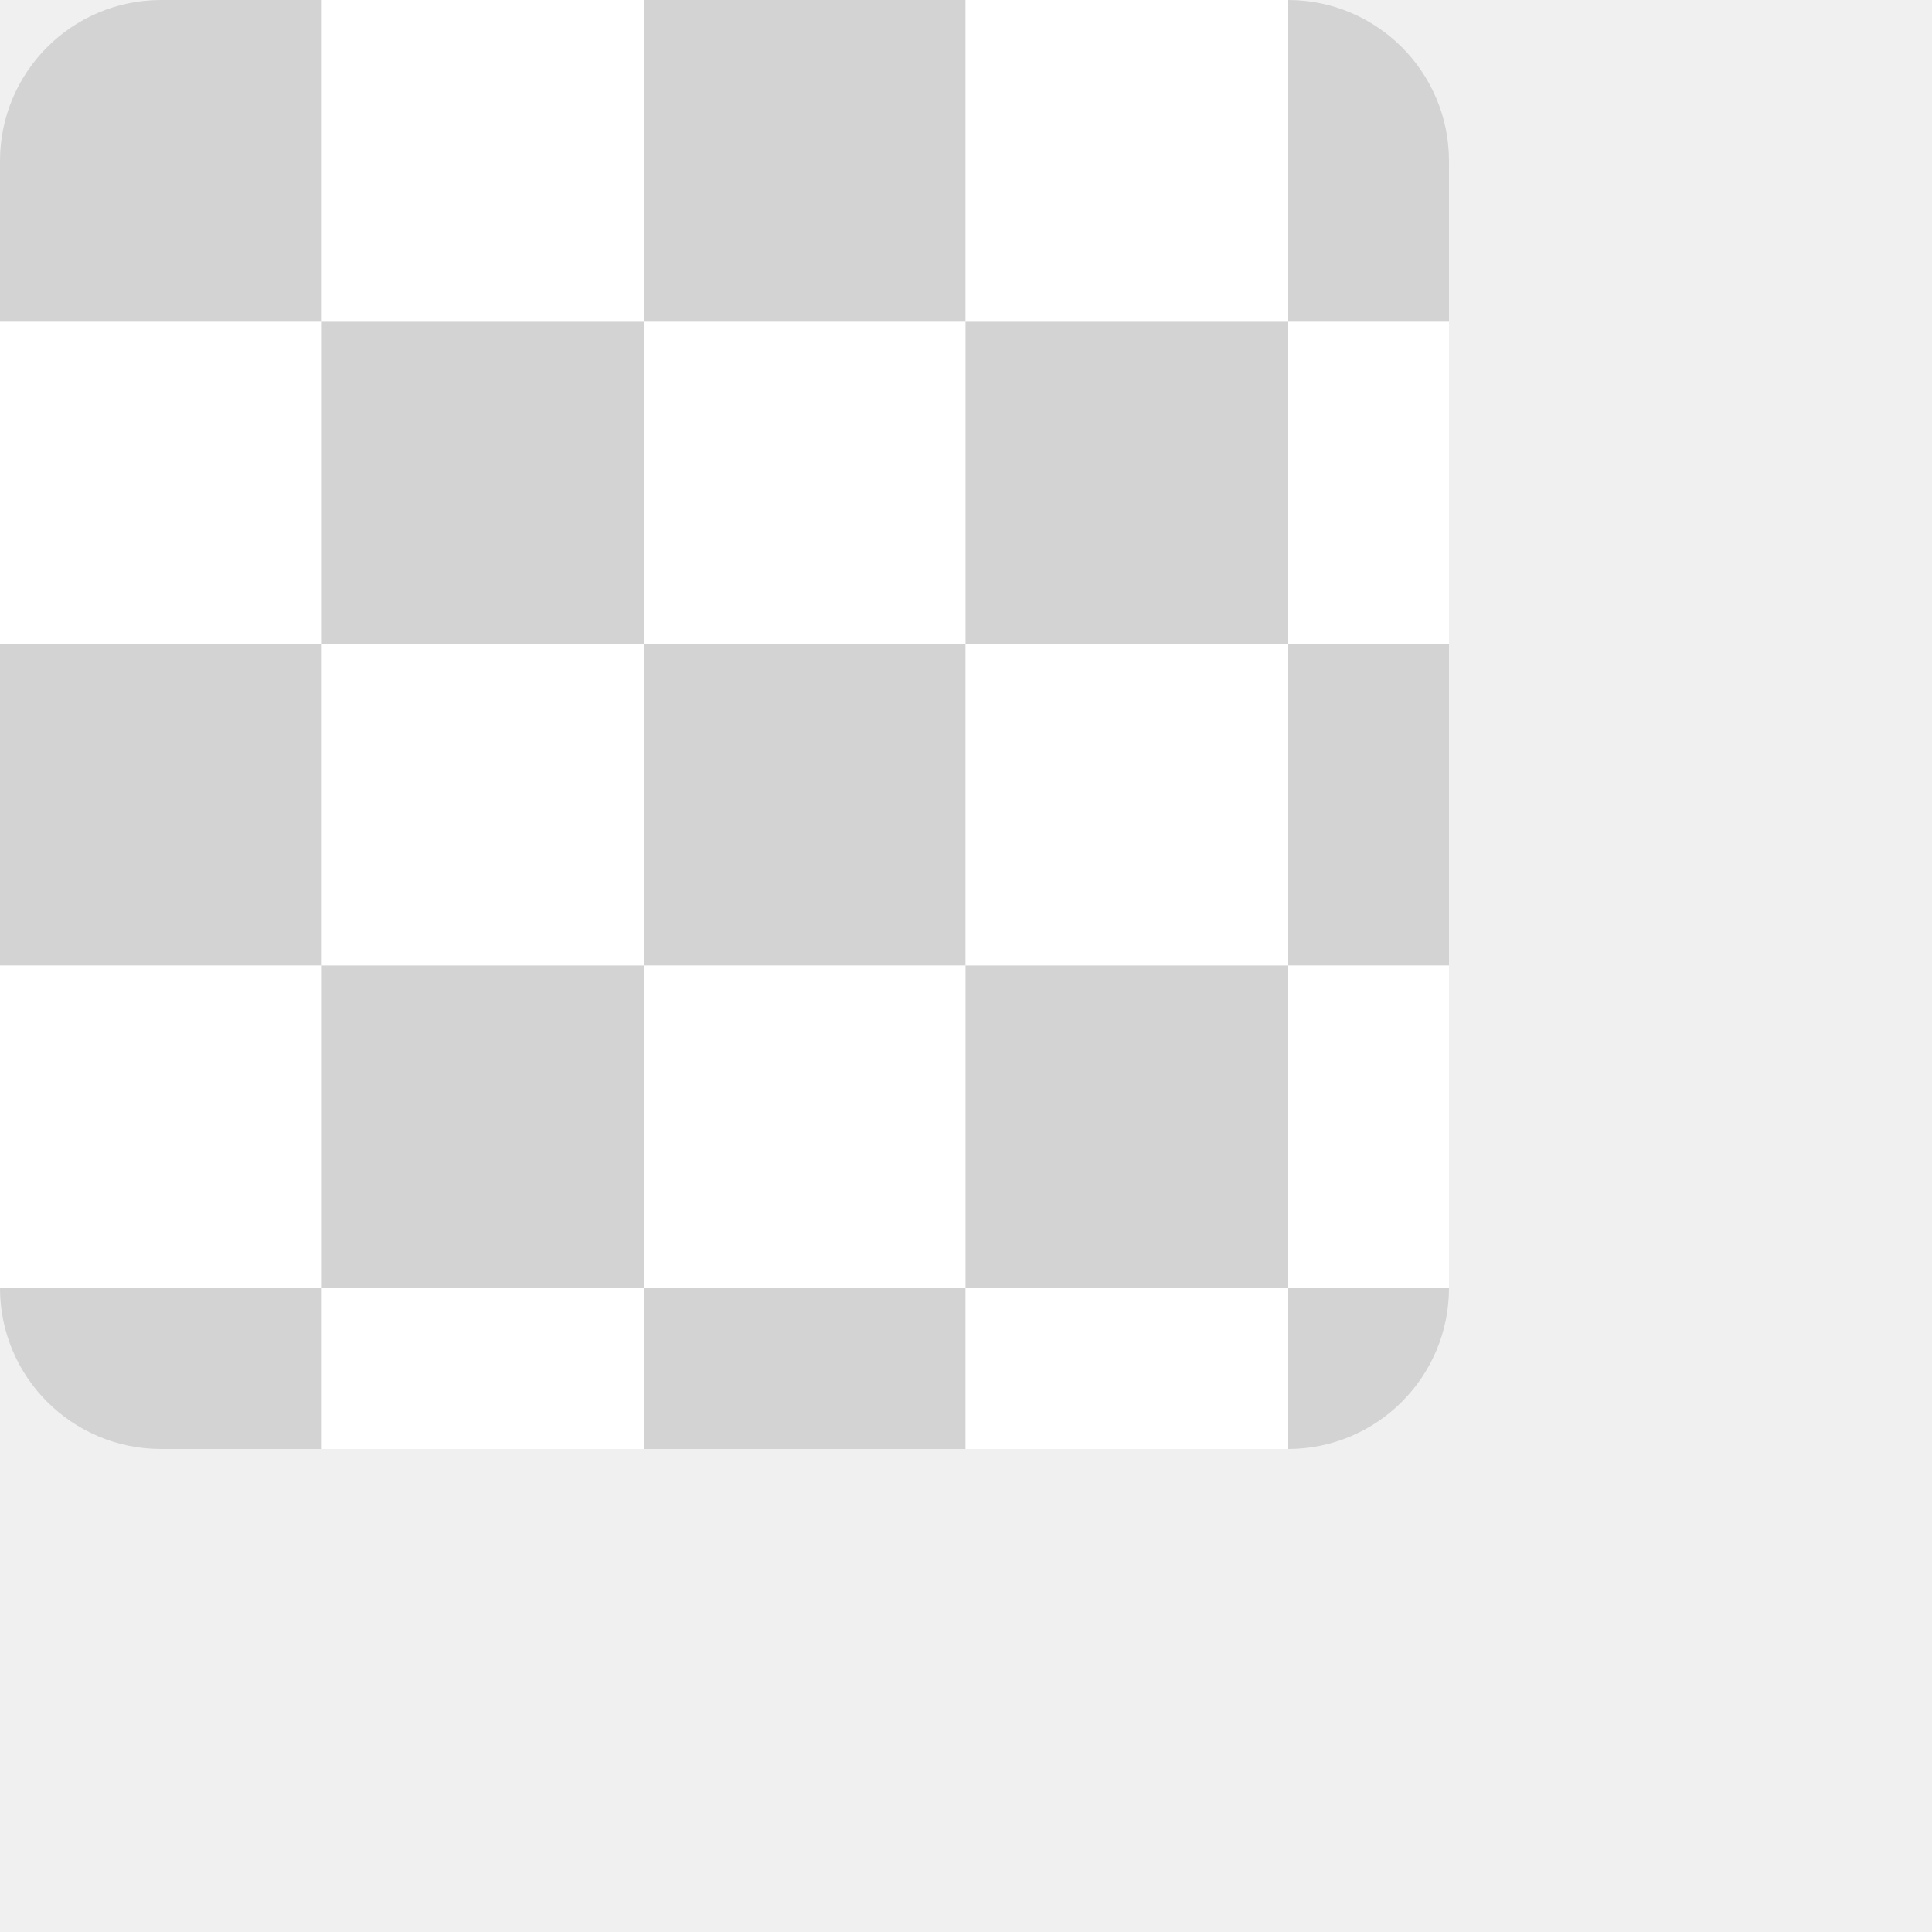
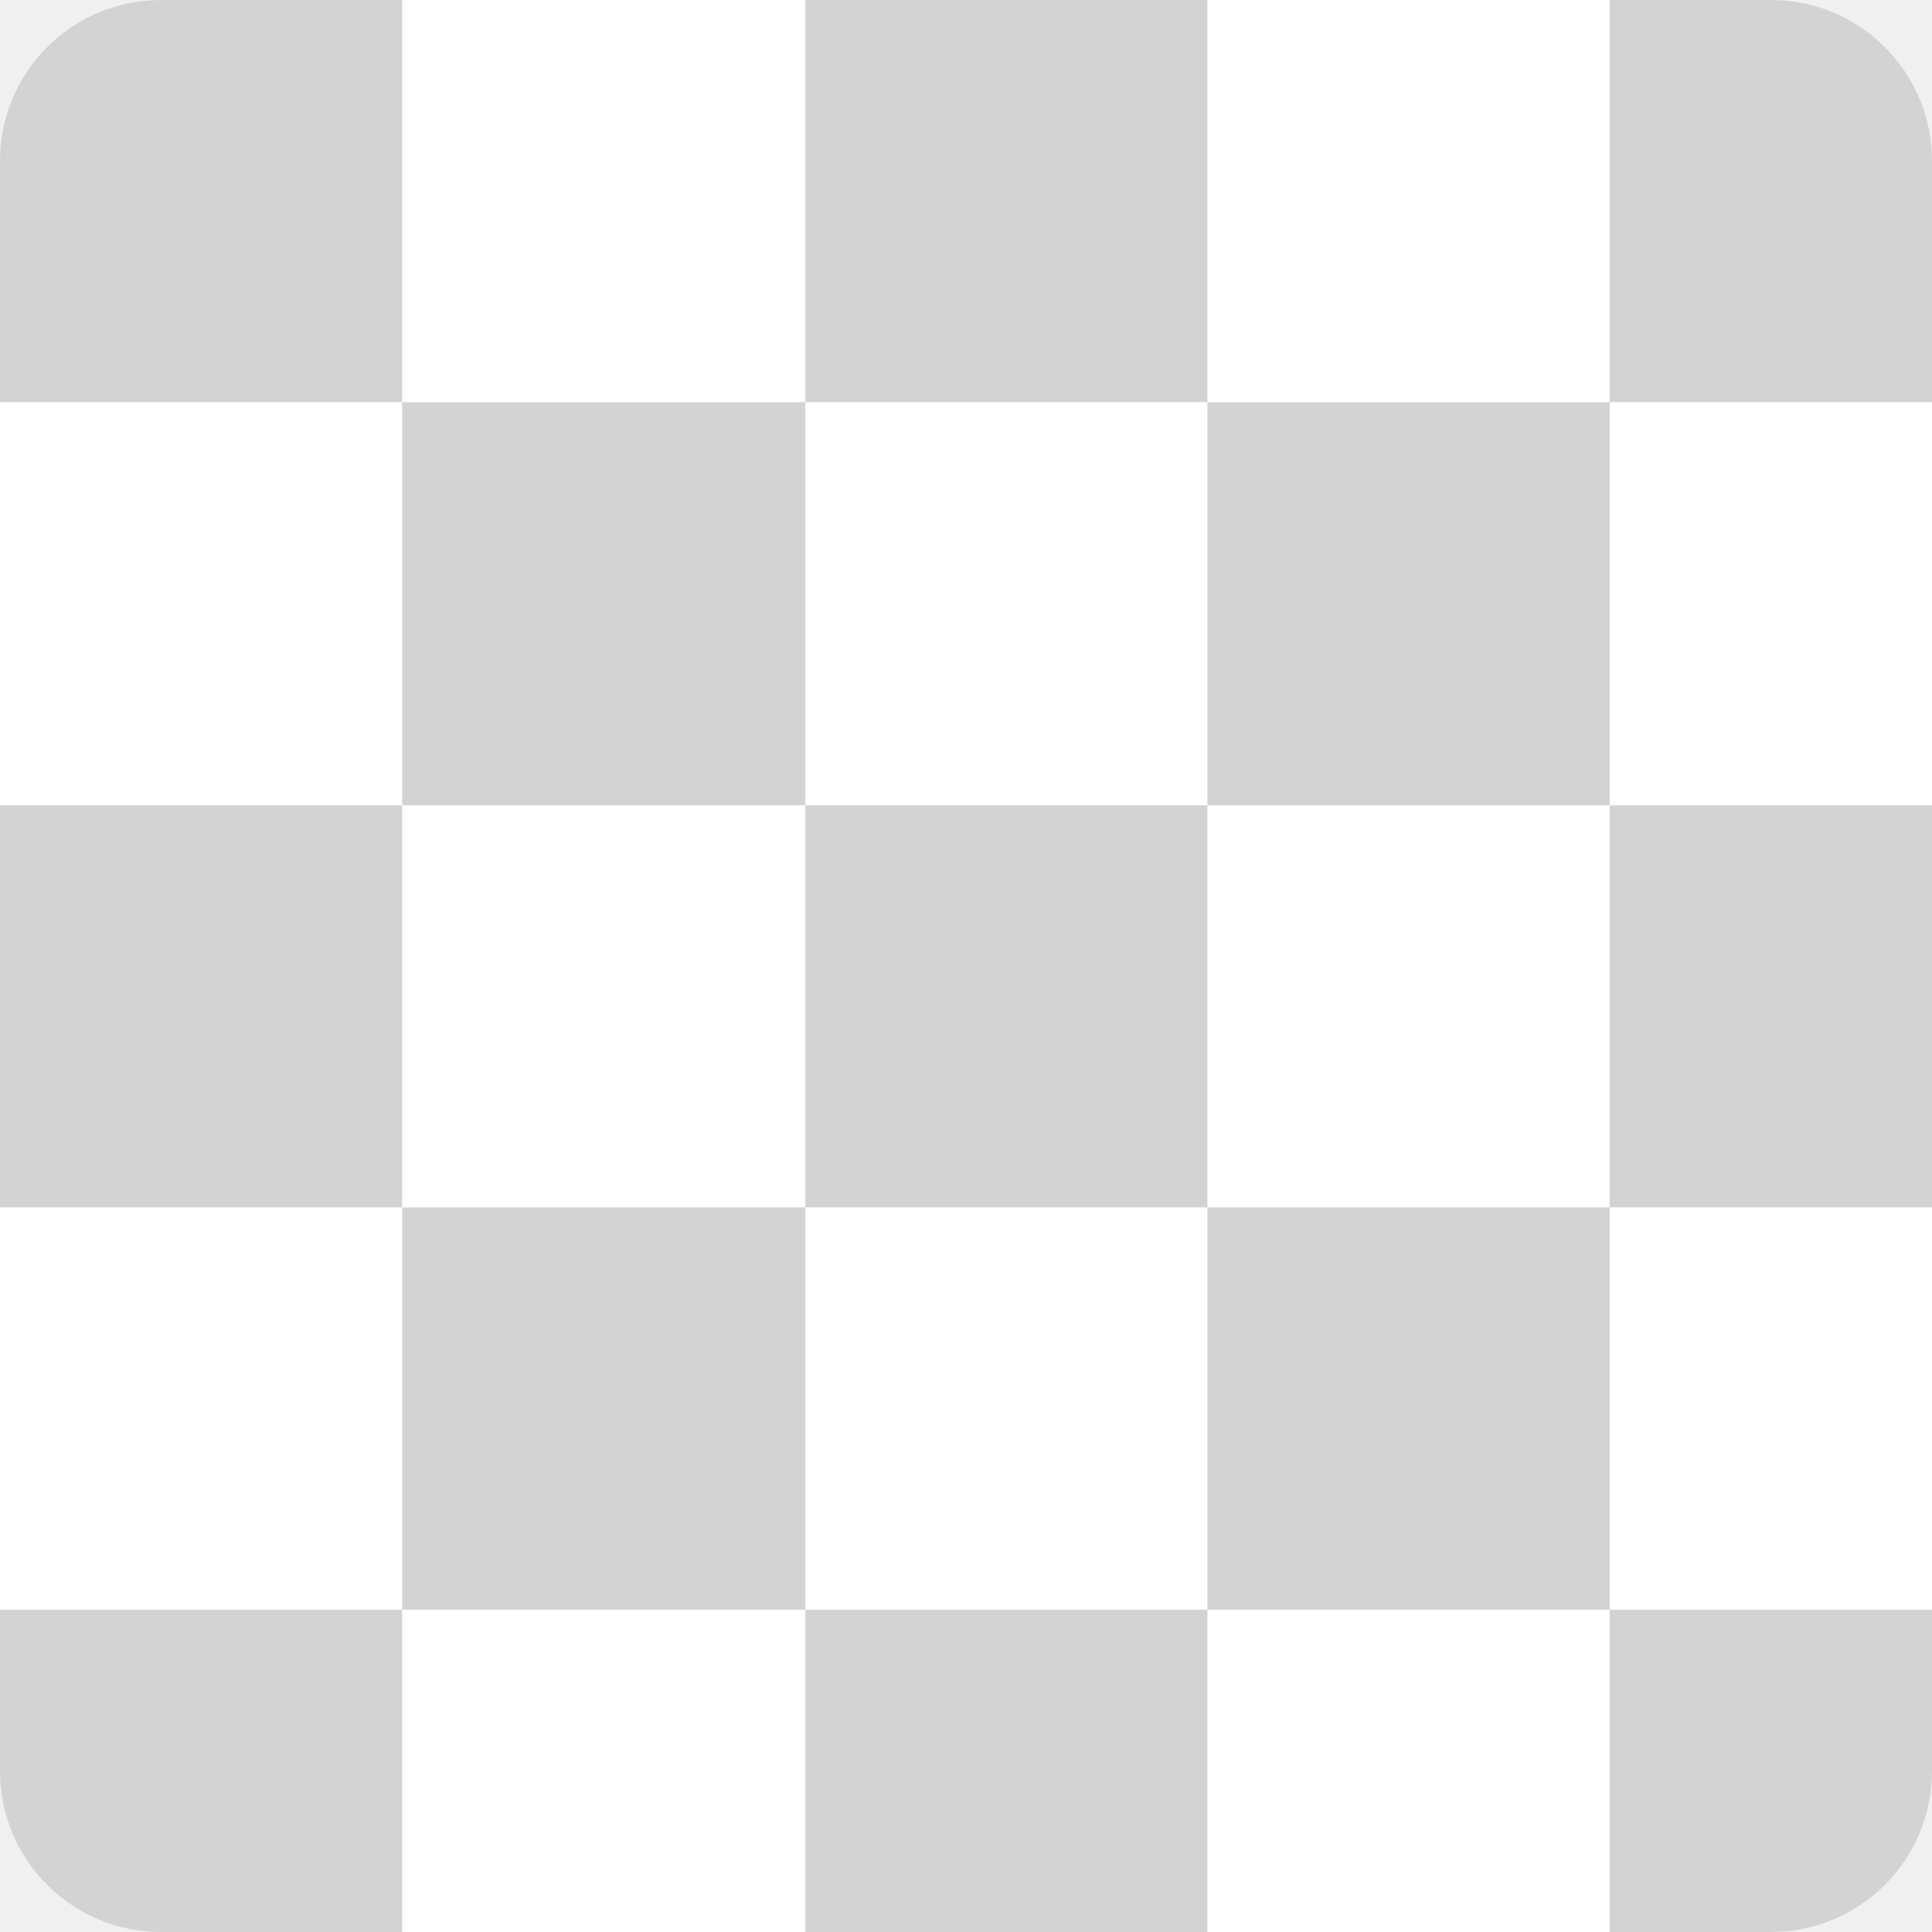
<svg xmlns="http://www.w3.org/2000/svg" width="60" height="60" viewBox="0 0 24 24">
  <defs>
    <g>
-       <pattern id="lattice" x="0" y="0" width="8" height="8" patternUnits="userSpaceOnUse" viewBox="0 0 2 2">
+       <pattern id="lattice" x="0" y="0" width="10" height="10" patternUnits="userSpaceOnUse" viewBox="0 0 2 2">
        <rect fill="lightgray" width="1" height="1" x="0" y="0" />
        <rect fill="white" width="1" height="1" x="1" y="0" />
        <rect fill="white" width="1" height="1" x="0" y="1" />
        <rect fill="lightgray" width="1" height="1" x="1" y="1" />
      </pattern>
    </g>
  </defs>
  <g>
-     <rect fill="url(#lattice)" width="18" height="18" x="0" y="0" rx="2" ry="2" />
+     <rect fill="url(#lattice)" width="24" height="24" x="0" y="0" rx="2" ry="2" />
  </g>
</svg>
